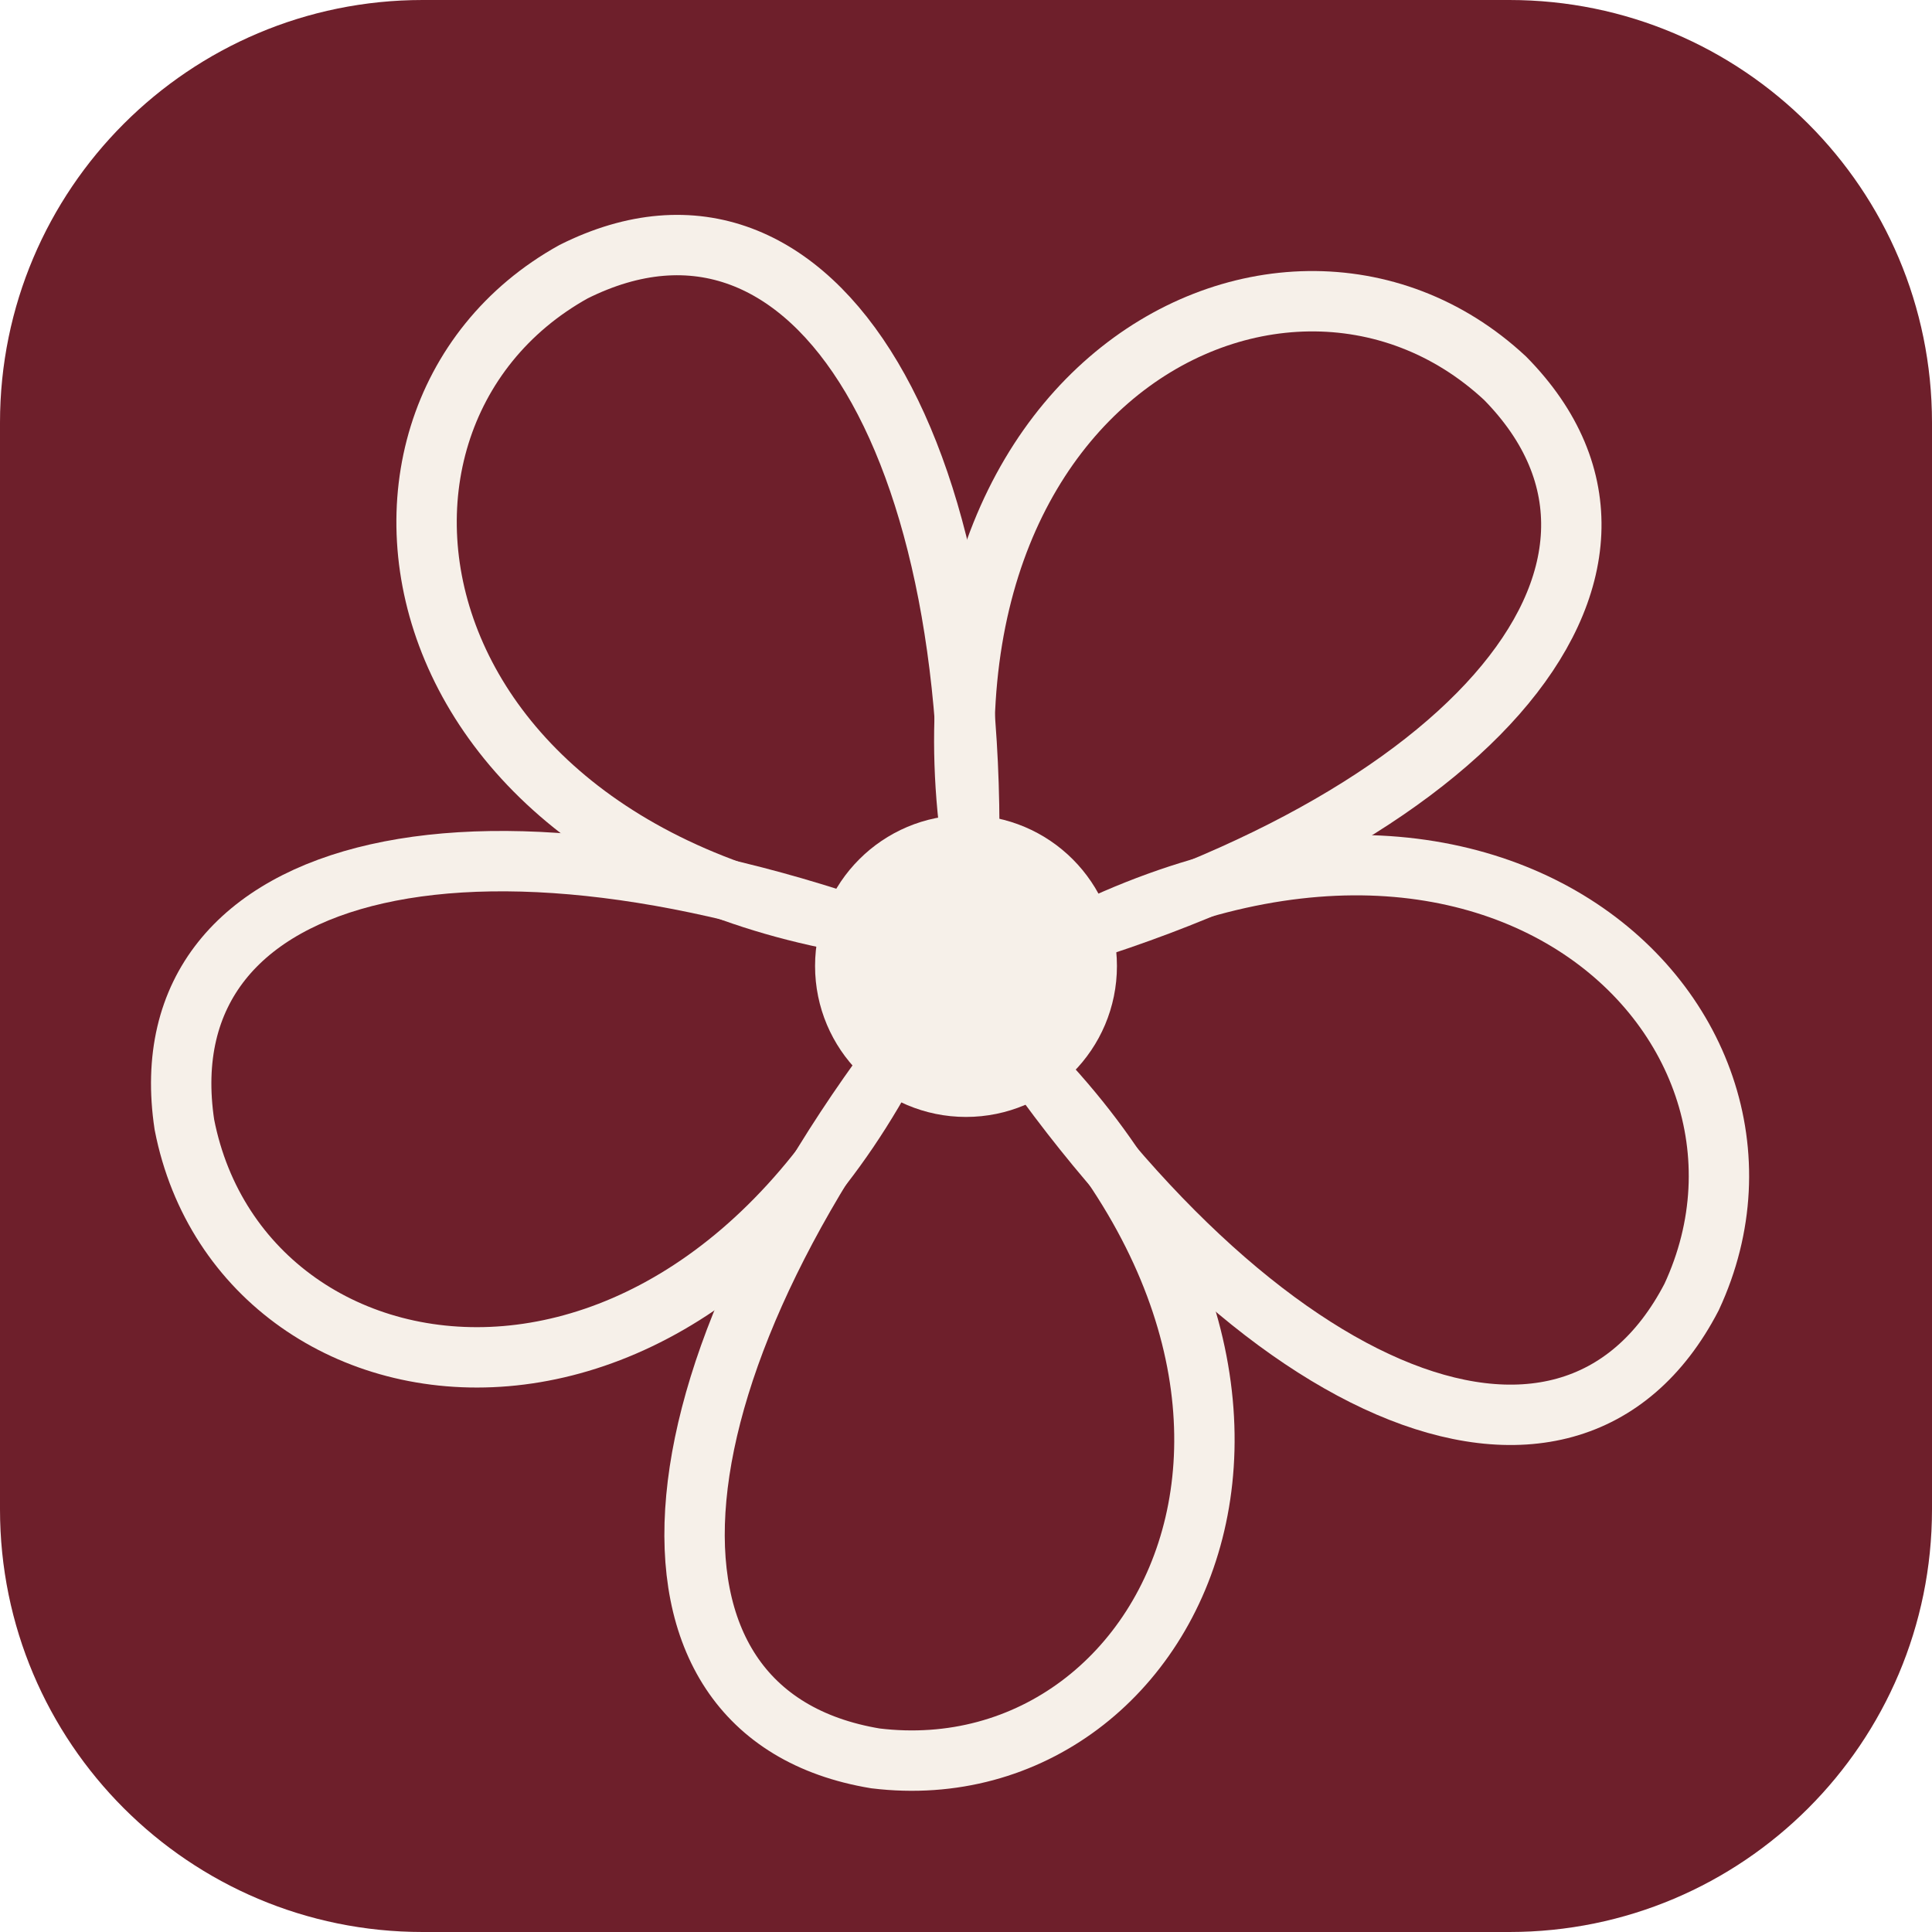
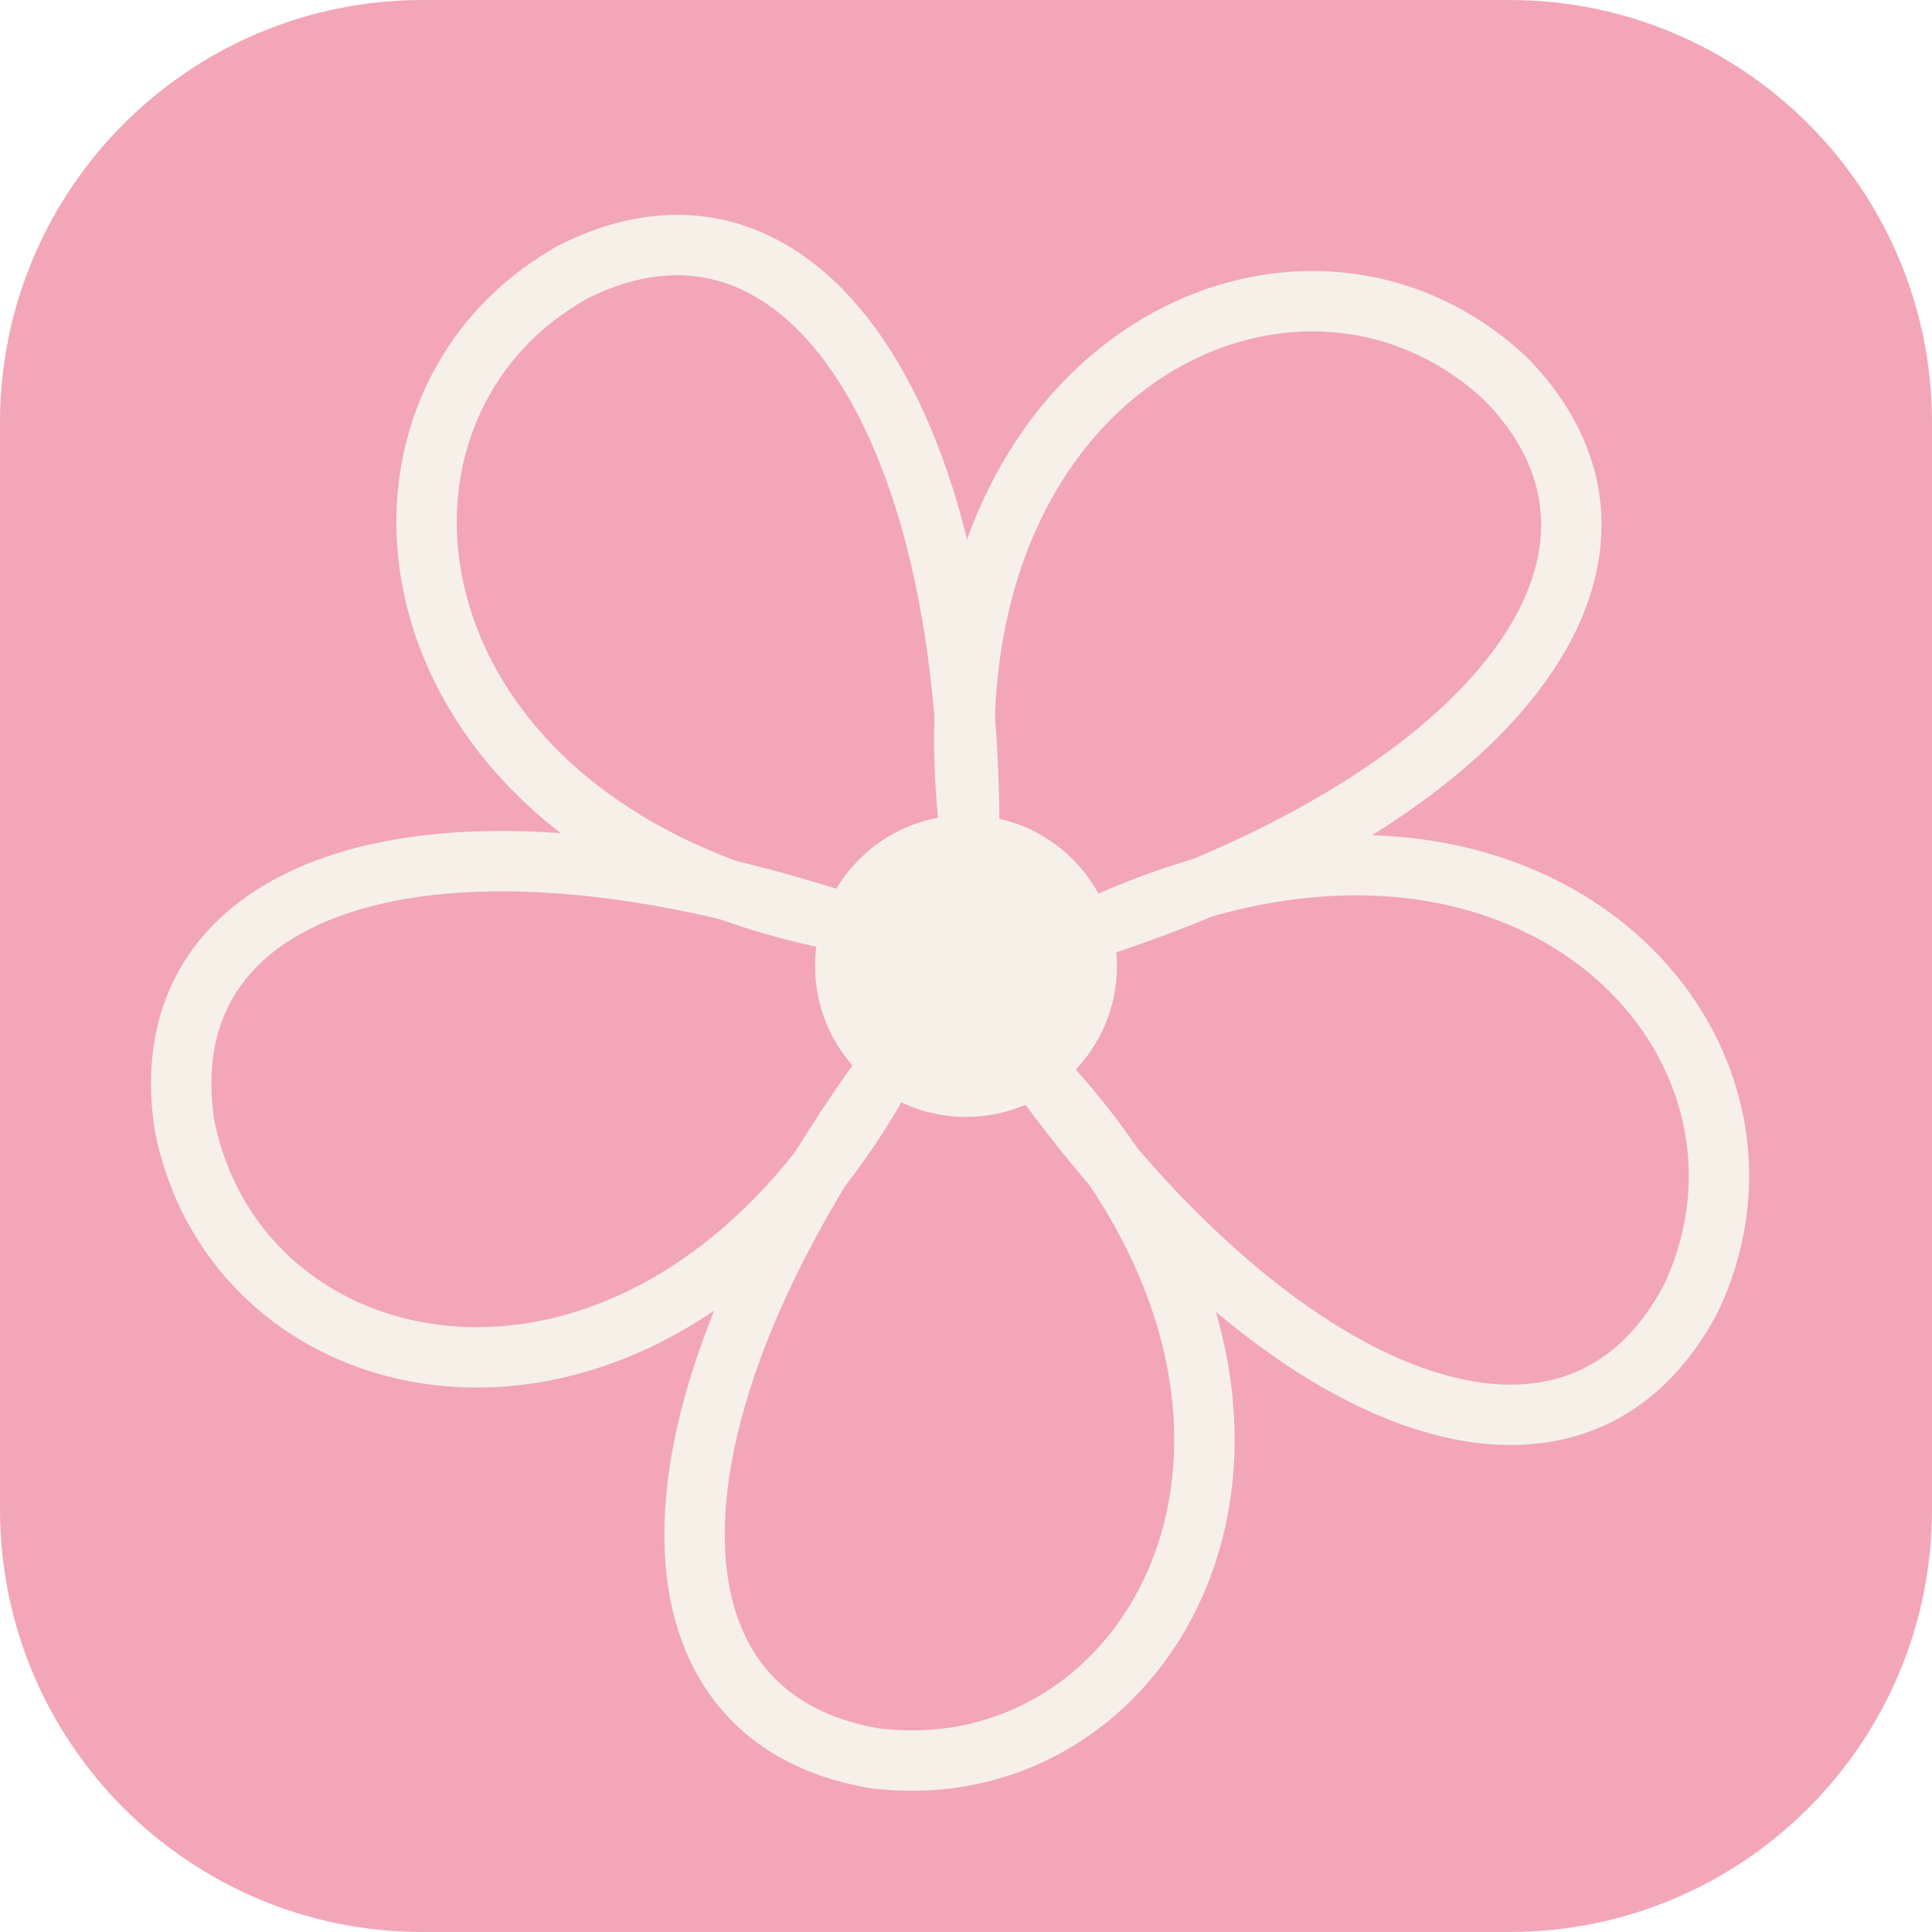
<svg xmlns="http://www.w3.org/2000/svg" viewBox="0 0 64 64">
-   <rect width="64" height="64" rx="14" fill="#6e1f2b" />
+   <rect width="64" height="64" rx="14" fill="#f3a6b8" />
  <g fill="none" stroke="#f6f0e9" stroke-width="2">
    <path d="M32 31C13 30 10 14 19 9c8-4 14 6 13 22Z" />
    <path d="M32 31C13 30 10 14 19 9c8-4 14 6 13 22Z" transform="rotate(72 32 32)" />
    <path d="M32 31C13 30 10 14 19 9c8-4 14 6 13 22Z" transform="rotate(144 32 32)" />
    <path d="M32 31C13 30 10 14 19 9c8-4 14 6 13 22Z" transform="rotate(216 32 32)" />
    <path d="M32 31C13 30 10 14 19 9c8-4 14 6 13 22Z" transform="rotate(288 32 32)" />
    <circle cx="32" cy="32" r="4" fill="#f6f0e9" />
  </g>
</svg>
